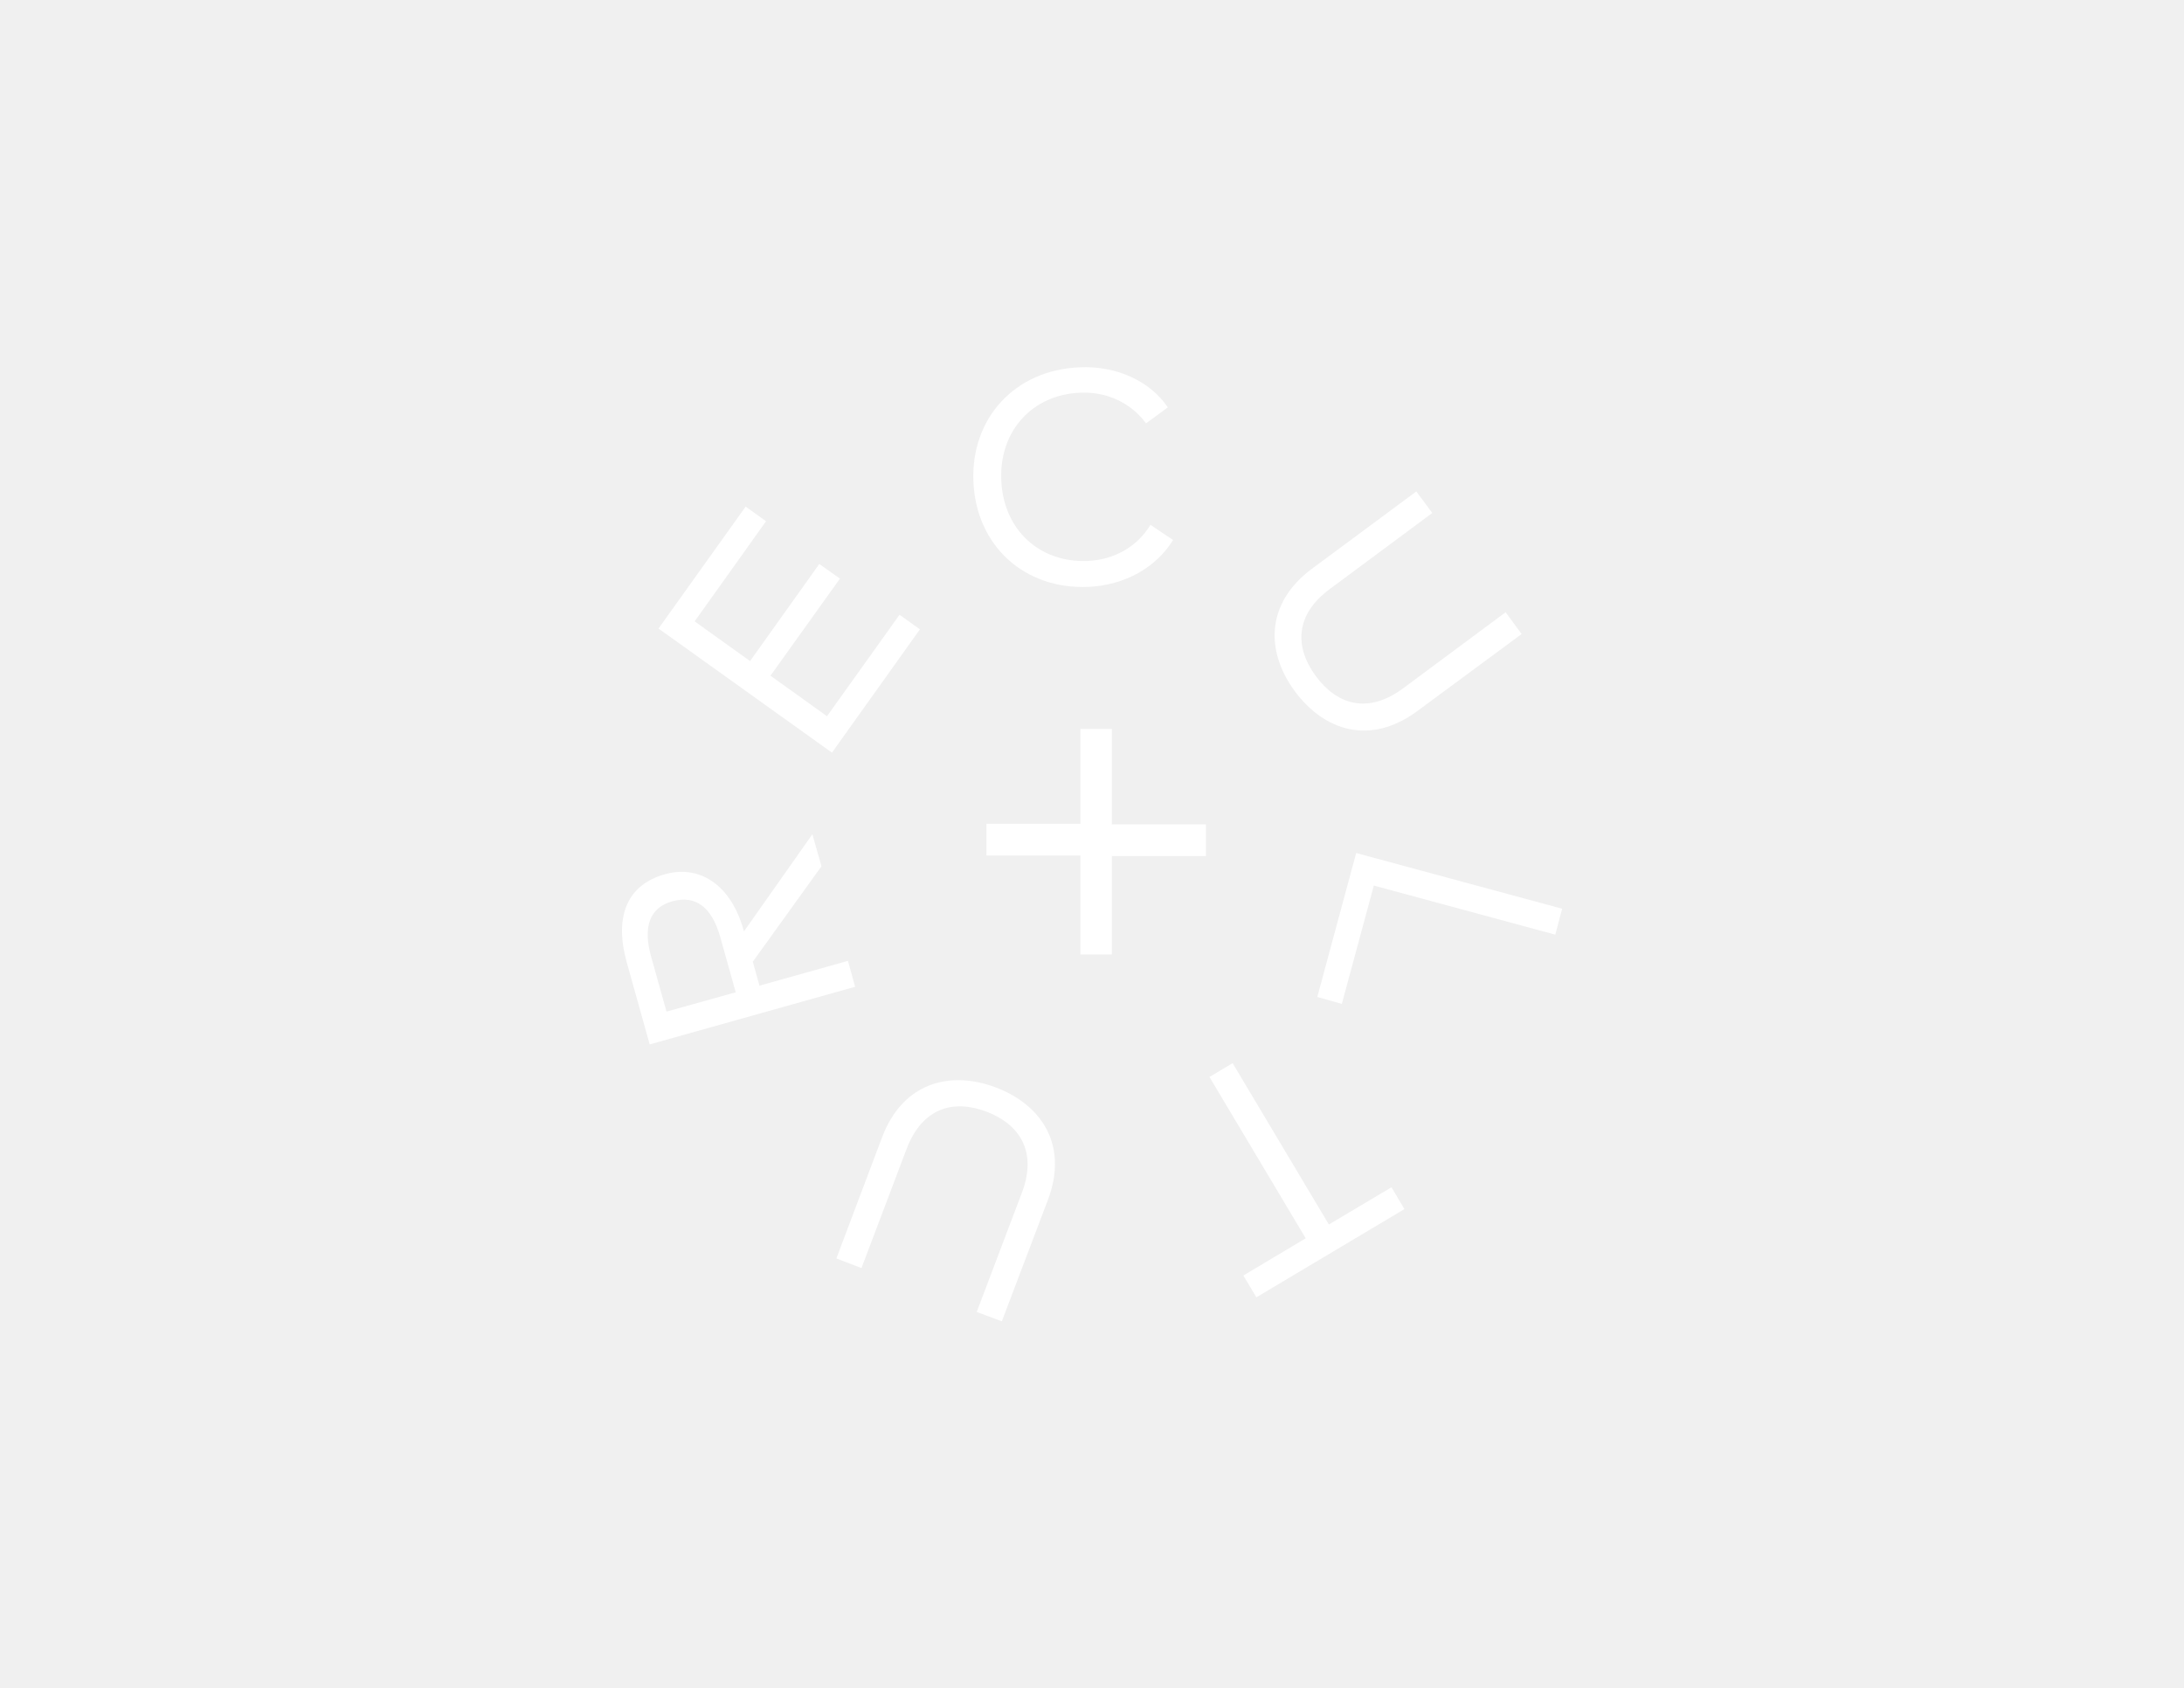
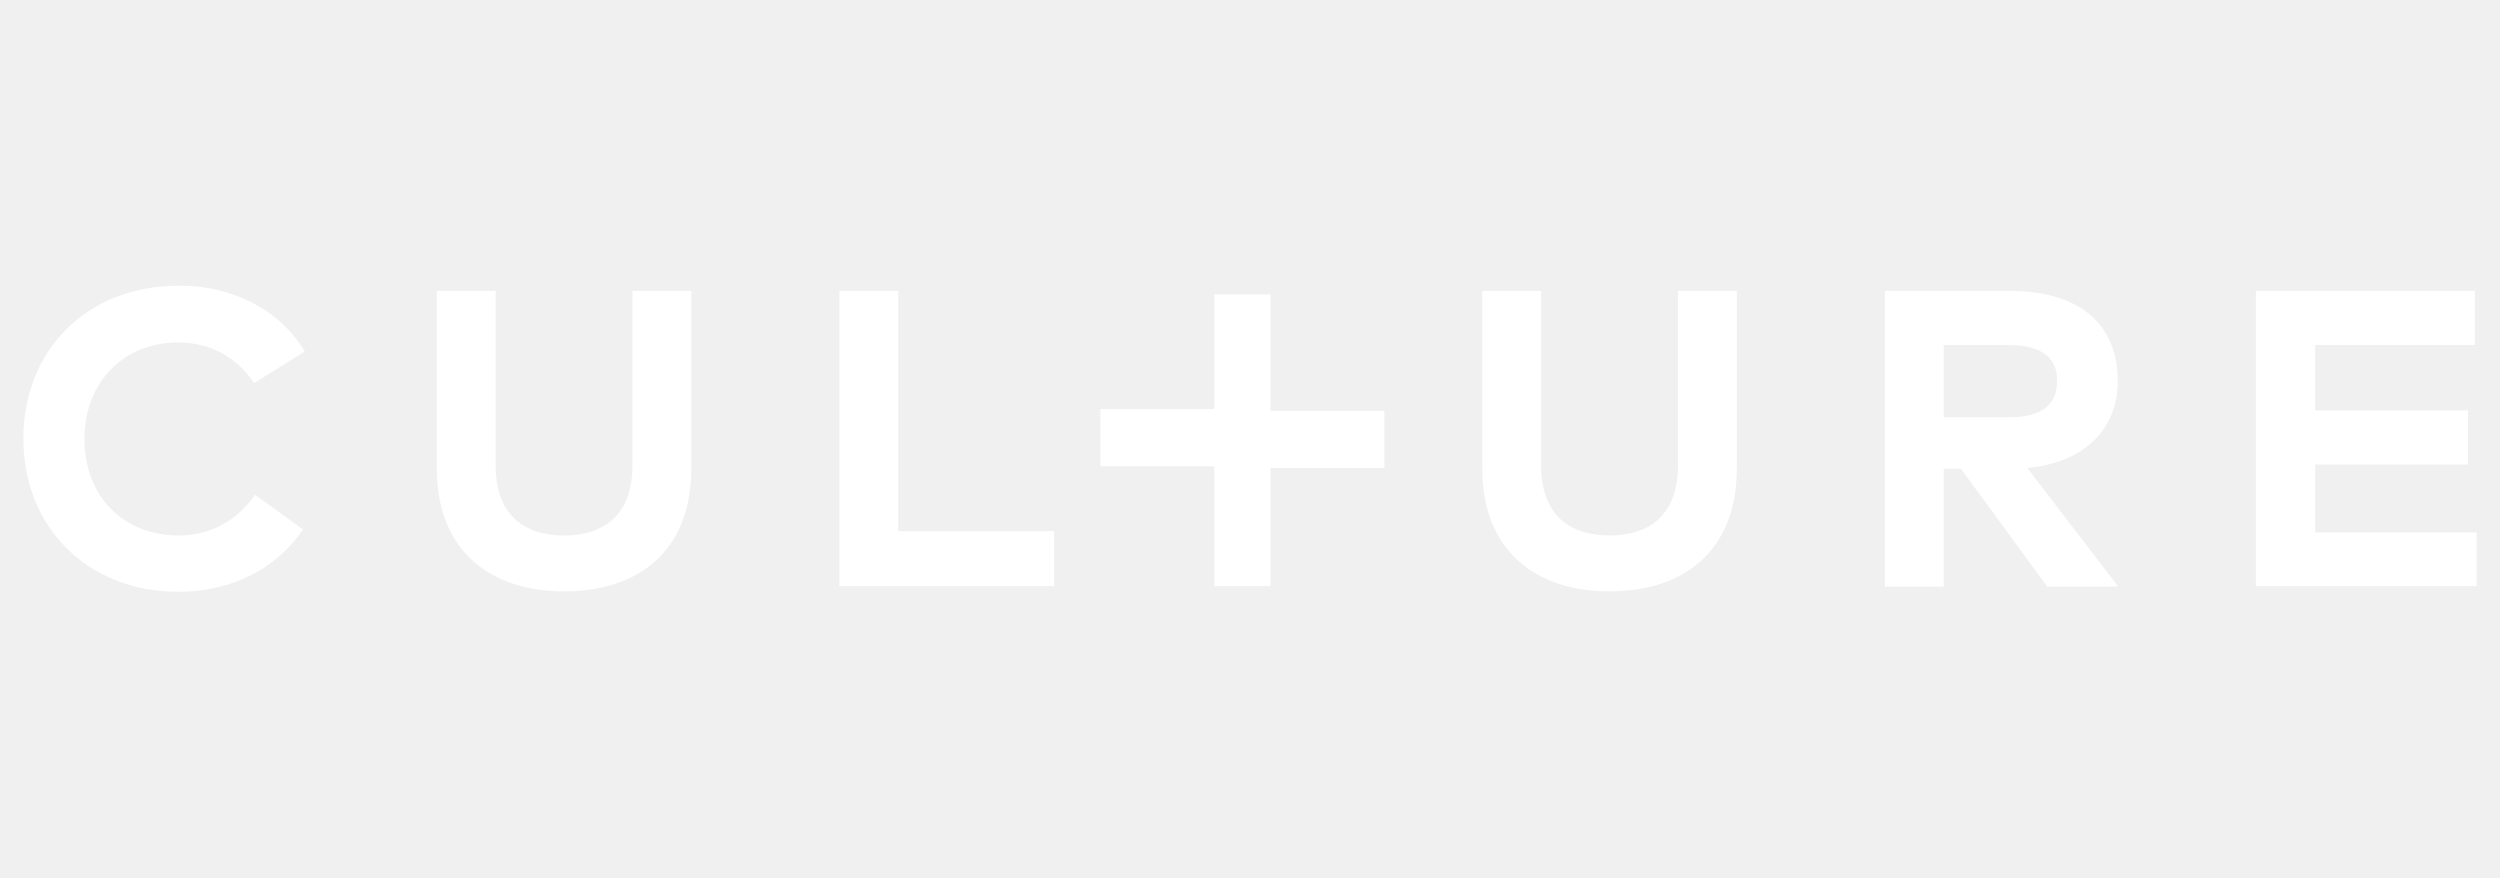
- <svg xmlns="http://www.w3.org/2000/svg" version="1.1" id="Layer_1" x="0px" y="0px" viewBox="0 0 792 612" style="enable-background:new 0 0 792 612;" xml:space="preserve">
+ <svg xmlns="http://www.w3.org/2000/svg" version="1.1" id="Layer_1" x="0px" y="0px" viewBox="0 0 577.5 202.6" style="enable-background:new 0 0 577.5 202.6;" xml:space="preserve">
  <style type="text/css">
	.st0{fill:#FFFFFF;}
</style>
-   <path class="st0" d="M423.5,147.7l-7.9,5.8c-5.3-7.2-14-11.6-24-11.1c-17,0.7-29.3,13.6-28.5,31.8c0.8,18.2,14.2,29.9,31.2,29.2  c9.9-0.4,18.2-5.3,22.9-13.1l8.2,5.5c-6.1,9.9-17.4,16.4-30.7,17c-23.2,1-40.7-14.9-41.7-38.1c-1-23.1,15.1-40.5,38.3-41.5  C404.7,132.5,417,138.1,423.5,147.7z" />
-   <path class="st0" d="M514,257.8c-17,12.6-33.7,7.3-44.4-7.1c-10.6-14.3-10.8-31.9,6.2-44.5l37.8-28l5.8,7.8l-37.2,27.6  c-12.7,9.4-12.7,21.2-5,31.6c7.7,10.4,18.9,13.8,31.6,4.4l37.2-27.6l5.8,7.9L514,257.8z" />
-   <path class="st0" d="M477.7,361.5l14.1-52.2l74.7,20.2l-2.5,9.4l-65.8-17.8L486.6,364L477.7,361.5z" />
-   <path class="st0" d="M450.9,462.5l22.6-13.5l-34.9-58.5l8.4-5l34.9,58.5l22.7-13.5l4.7,7.9l-53.7,32L450.9,462.5z" />
-   <path class="st0" d="M319.9,412.3c7.5-19.7,24.5-24.3,41.2-18c16.7,6.3,26.4,21,18.9,40.8l-16.7,44l-9.1-3.4l16.4-43.3  c5.6-14.8-0.8-24.7-12.8-29.3c-12.1-4.6-23.3-1.4-29,13.4l-16.4,43.3l-9.1-3.5L319.9,412.3z" />
-   <path class="st0" d="M227.3,349c-4.7-16.8,0.2-28.2,13.8-32c12.9-3.6,24,4.1,28.5,20.1l0.2,0.6l24.8-35.2l3.3,11.6l-24.9,34.6  l2.4,8.7l32.1-9l2.6,9.4l-74.5,20.9L227.3,349z M241.7,366.8l25.1-7l-5.6-20c-3.1-11-9-15.3-17.4-13c-8.2,2.3-10.7,9.2-7.7,20  L241.7,366.8z" />
-   <path class="st0" d="M333.6,228.2l-31.9,44.7l-62.9-45l31.6-44.2l7.4,5.3l-25.9,36.3l20.1,14.4l25.1-35.2l7.5,5.3L279.4,245  l20.5,14.7l26.3-36.8L333.6,228.2z" />
-   <polygon class="st0" points="403.2,298.9 403.2,298.7 403.2,264.3 391.8,264.3 391.8,298.7 357.7,298.7 357.7,310.2 391.8,310.2   391.8,310.7 391.8,346.1 403.2,346.1 403.2,310.4 437.3,310.4 437.3,298.9 " />
+   <g>
+     <path class="st0" d="M70.4,81.2l-11.7,7.3c-3.9-5.9-10.1-9.4-17.6-9.4c-12.4,0-21.6,9.1-21.6,22.3c0,13.7,9.5,22.3,21.6,22.3   c7.5,0,13.7-3.4,17.8-9.4l11.1,8c-6,8.9-16.3,14.4-28.8,14.4c-21,0-35.8-14.9-35.8-35.4S20.2,66,41.2,66   C53.8,65.9,64.8,71.7,70.4,81.2z" />
+     <path class="st0" d="M159.7,108.2c0,18.9-12,28.4-29.4,28.4c-17.3,0-29.4-9.6-29.4-28.4v-41h13.6v40.3c0,11.2,6.3,16.2,15.8,16.2   c9.4,0,15.8-4.9,15.8-16.2V67.2h13.6L159.7,108.2L159.7,108.2z" />
+     <path class="st0" d="M243.5,135.4h-49.6V67.2h13.6v55.5h36V135.4z" />
+     <path class="st0" d="M401.2,108.2c0,18.9-12,28.4-29.4,28.4c-17.3,0-29.4-9.6-29.4-28.4v-41H356v40.3c0,11.2,6.3,16.2,15.8,16.2   c9.4,0,15.8-4.9,15.8-16.2V67.2h13.6L401.2,108.2L401.2,108.2z" />
+     <path class="st0" d="M464.2,67.2c16.2,0,25,7.7,25,20.8c0,11.2-7.8,18.9-20.9,20.1l21,27.4h-16.4L453,108.3h-4v27.2h-13.6V67.2   H464.2z M449,79.7v16.7h15c7.4,0,11.2-2.7,11.2-8.5c0-5.6-4.1-8.2-11.2-8.2H449z" />
+     <path class="st0" d="M572.1,135.4h-51V67.2h50.6v12.5h-36.9v15.1h35.3v12.5h-35.3V123h37.3L572.1,135.4L572.1,135.4z" />
+   </g>
+   <polygon class="st0" points="319.8,94.9 293.5,94.9 293.5,94.5 293.5,68 280.5,68 280.5,94.5 254.2,94.5 254.2,107.7 280.5,107.7   280.5,108.1 280.5,135.4 293.5,135.4 293.5,108.1 319.8,108.1 " />
</svg>
